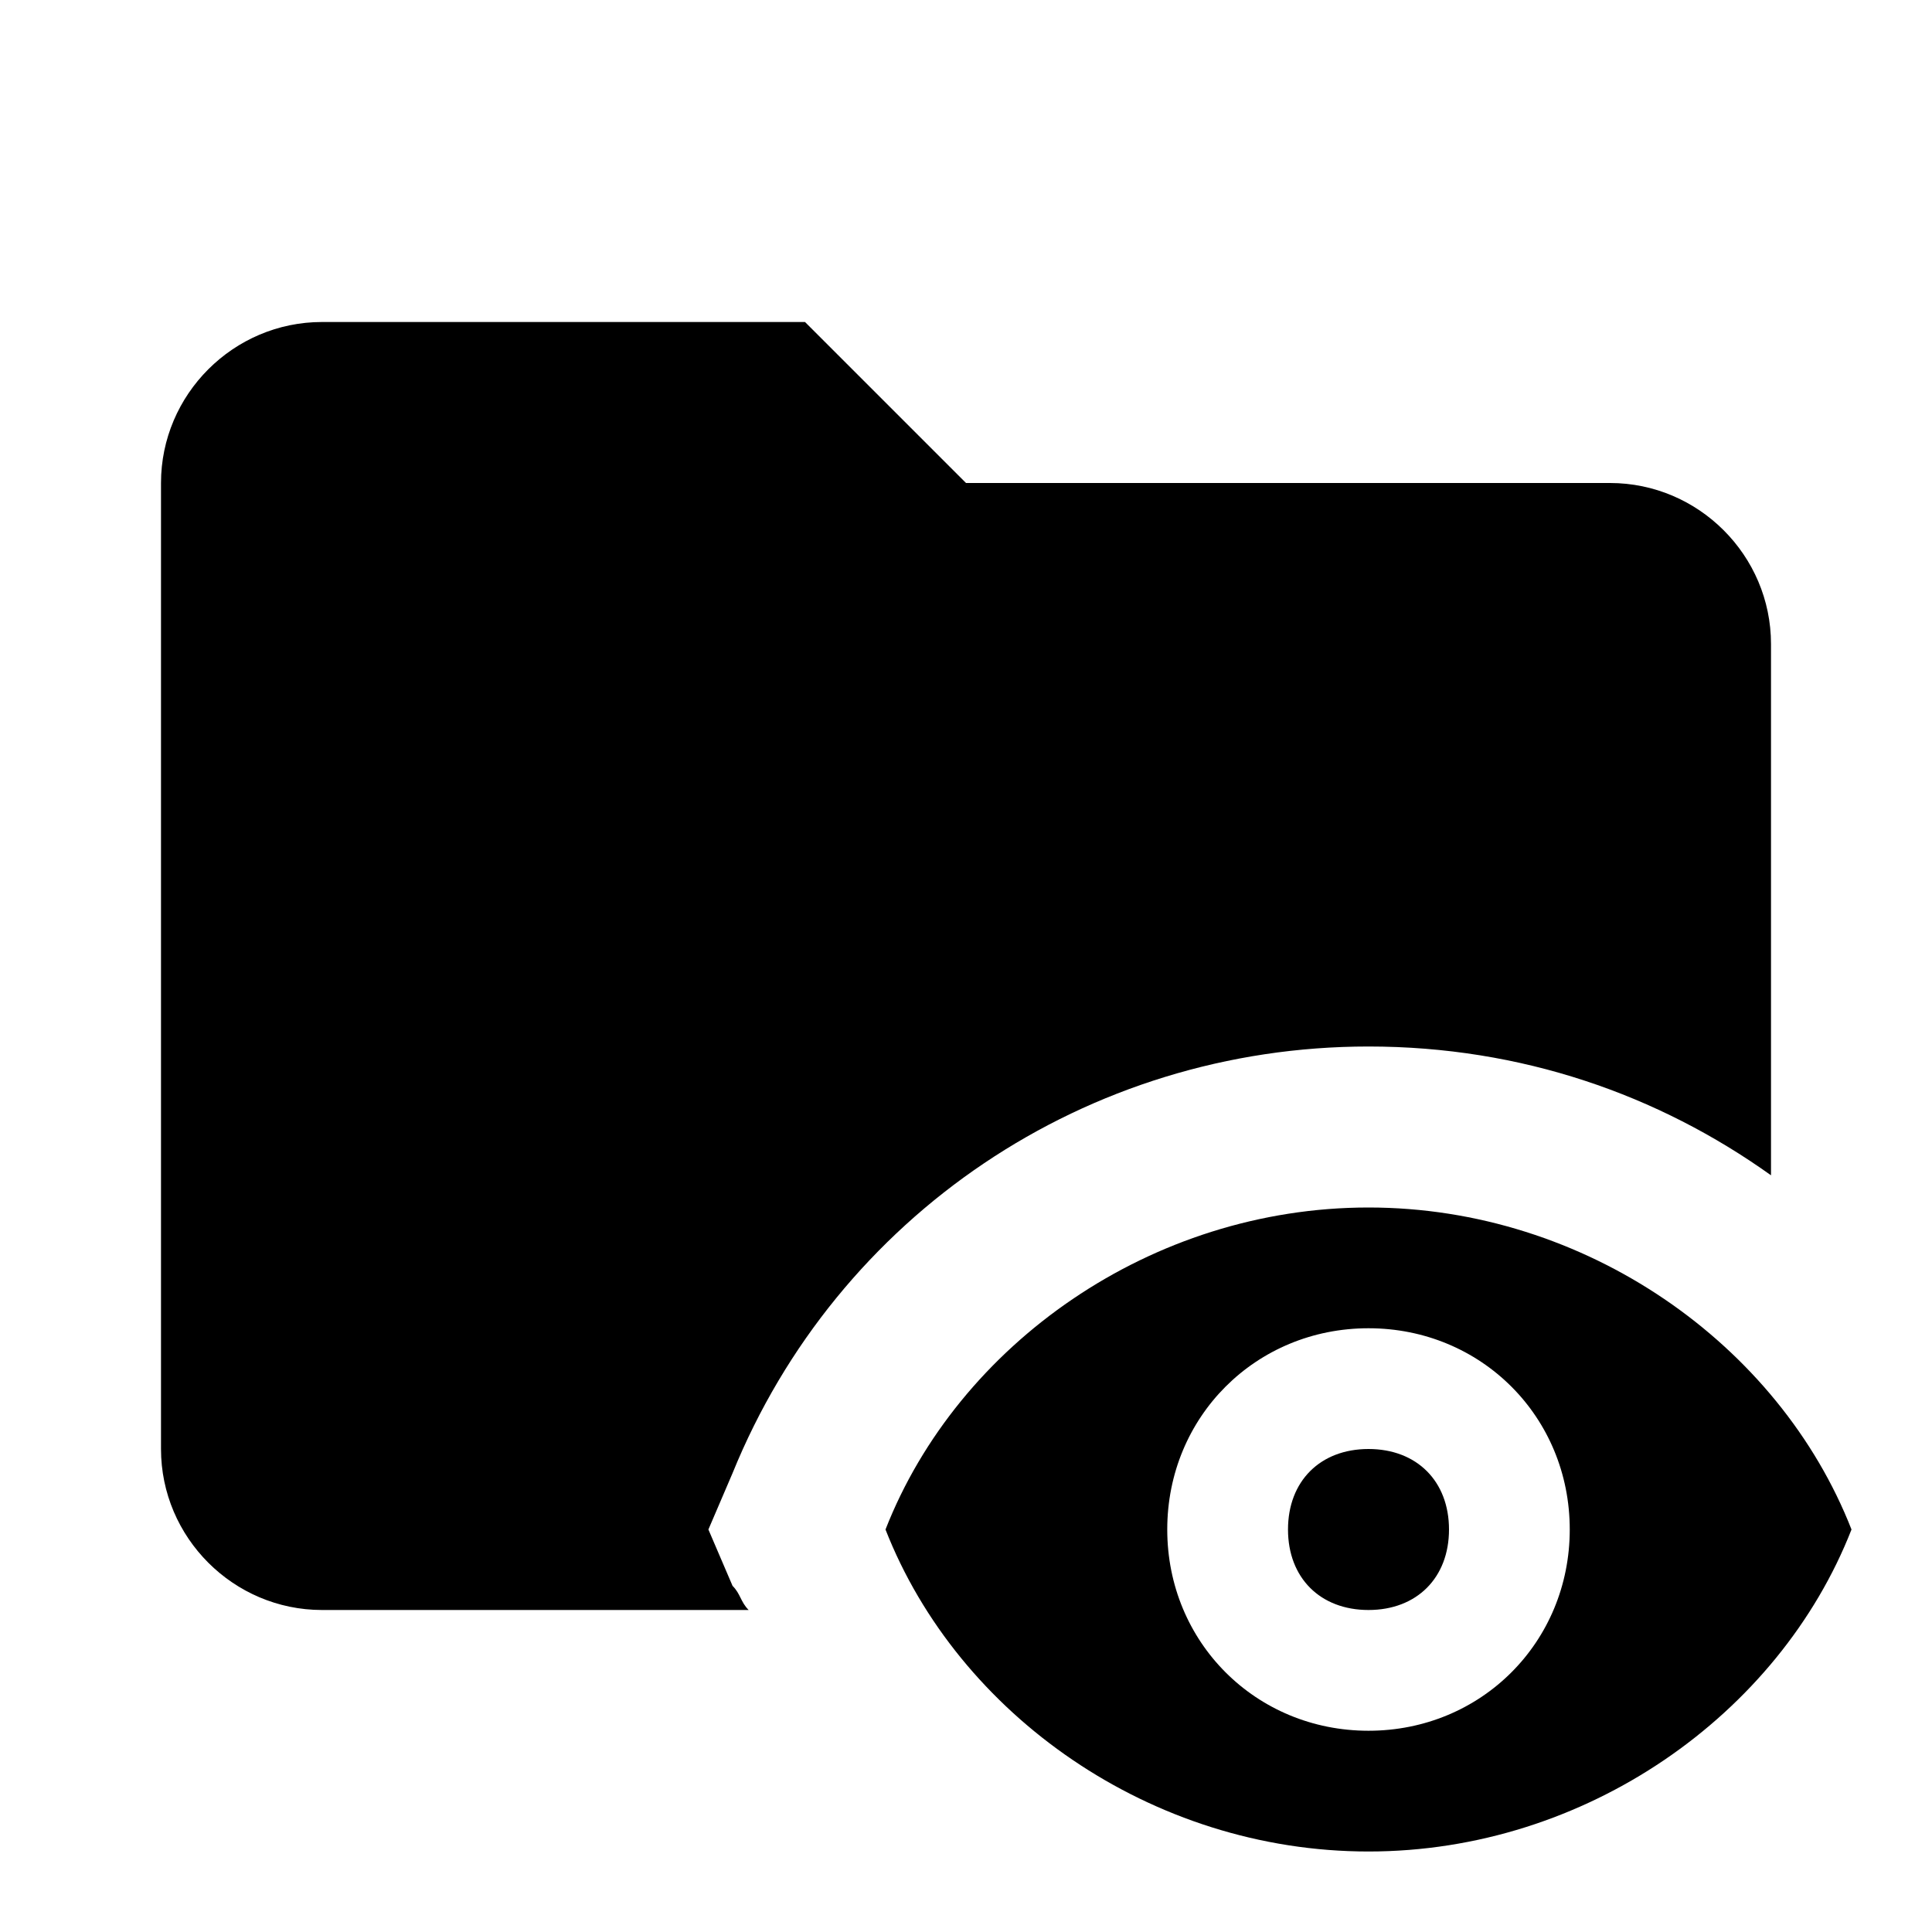
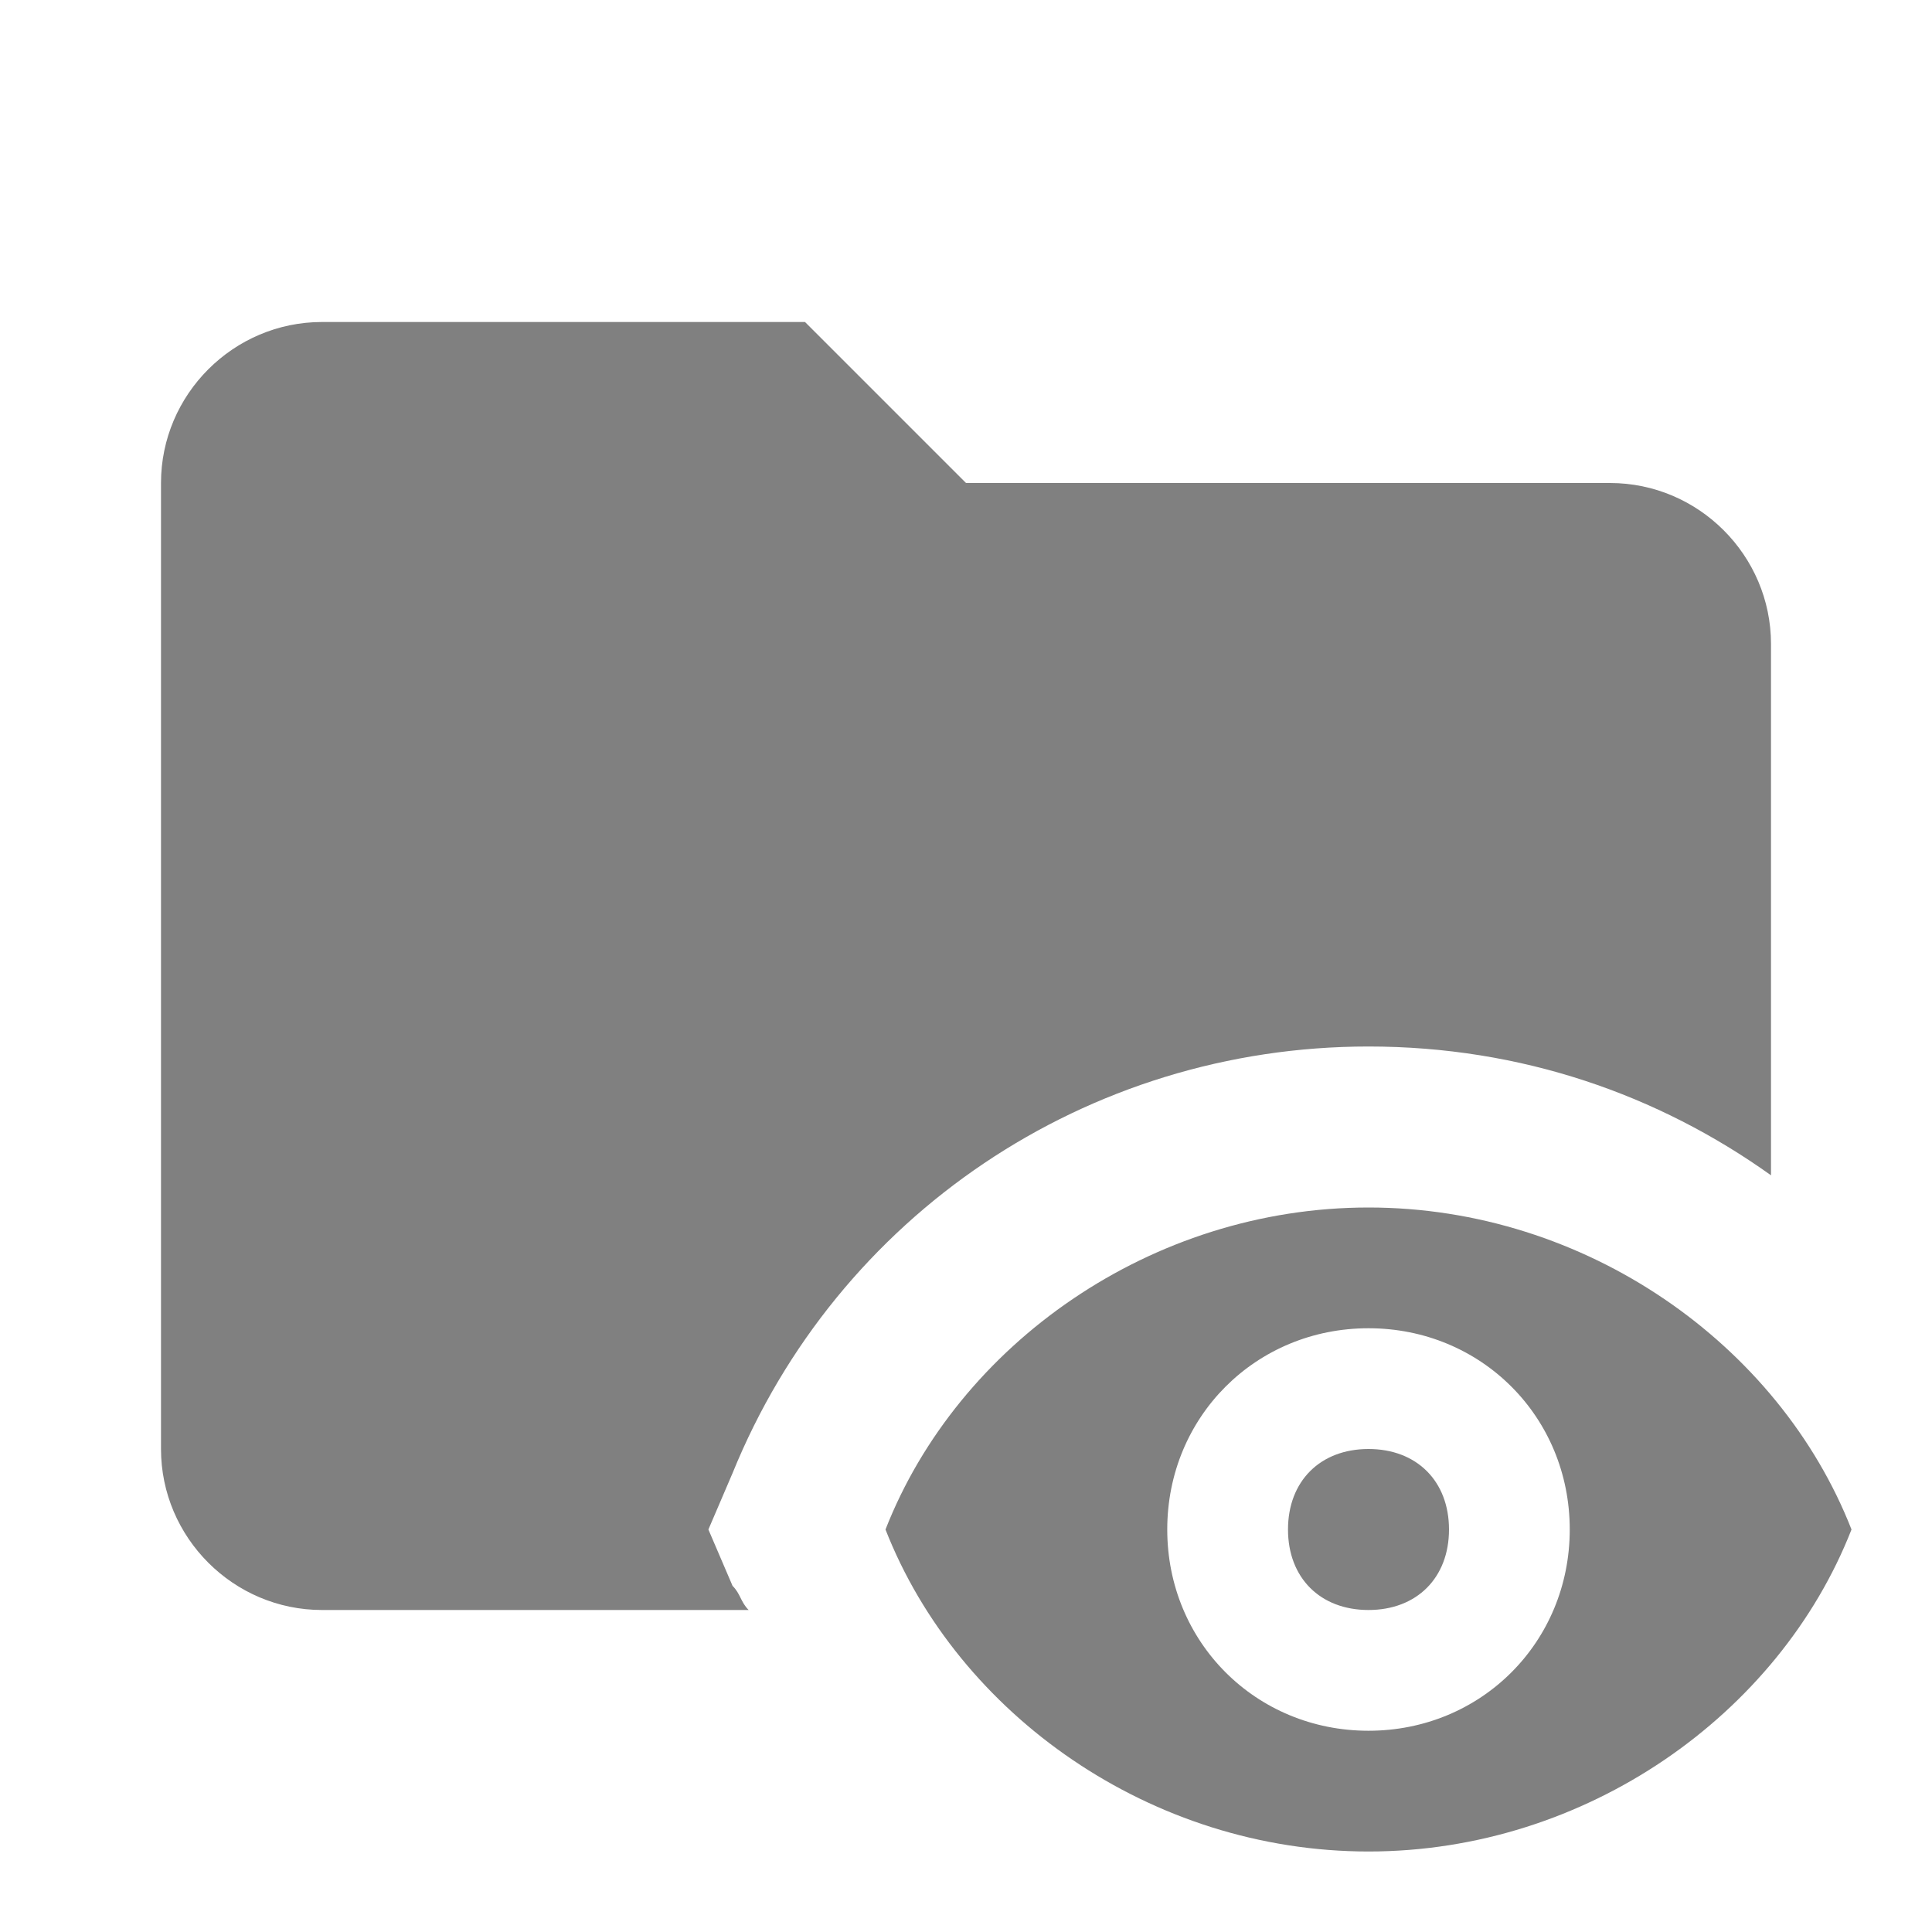
- <svg xmlns="http://www.w3.org/2000/svg" viewBox="0 0 24 24">
+ <svg xmlns="http://www.w3.org/2000/svg" fill="gray" viewBox="0 0 24 24">
  <path d="M9.3 20H4C2.9 20 2 19.1 2 18V6C2 4.9 2.9 4 4 4H10L12 6H20C21.1 6 22 6.9 22 8V14.6C20.6 13.6 18.9 13 17 13C13.5 13 10.4 15.1 9.1 18.3L8.8 19L9.1 19.7C9.2 19.8 9.2 19.9 9.3 20M23 19C22.1 21.3 19.7 23 17 23S11.9 21.3 11 19C11.9 16.7 14.3 15 17 15S22.1 16.7 23 19M19.5 19C19.5 17.6 18.4 16.5 17 16.5S14.5 17.6 14.5 19 15.6 21.5 17 21.5 19.5 20.4 19.5 19M17 18C16.4 18 16 18.4 16 19S16.4 20 17 20 18 19.6 18 19 17.6 18 17 18" />
</svg>
